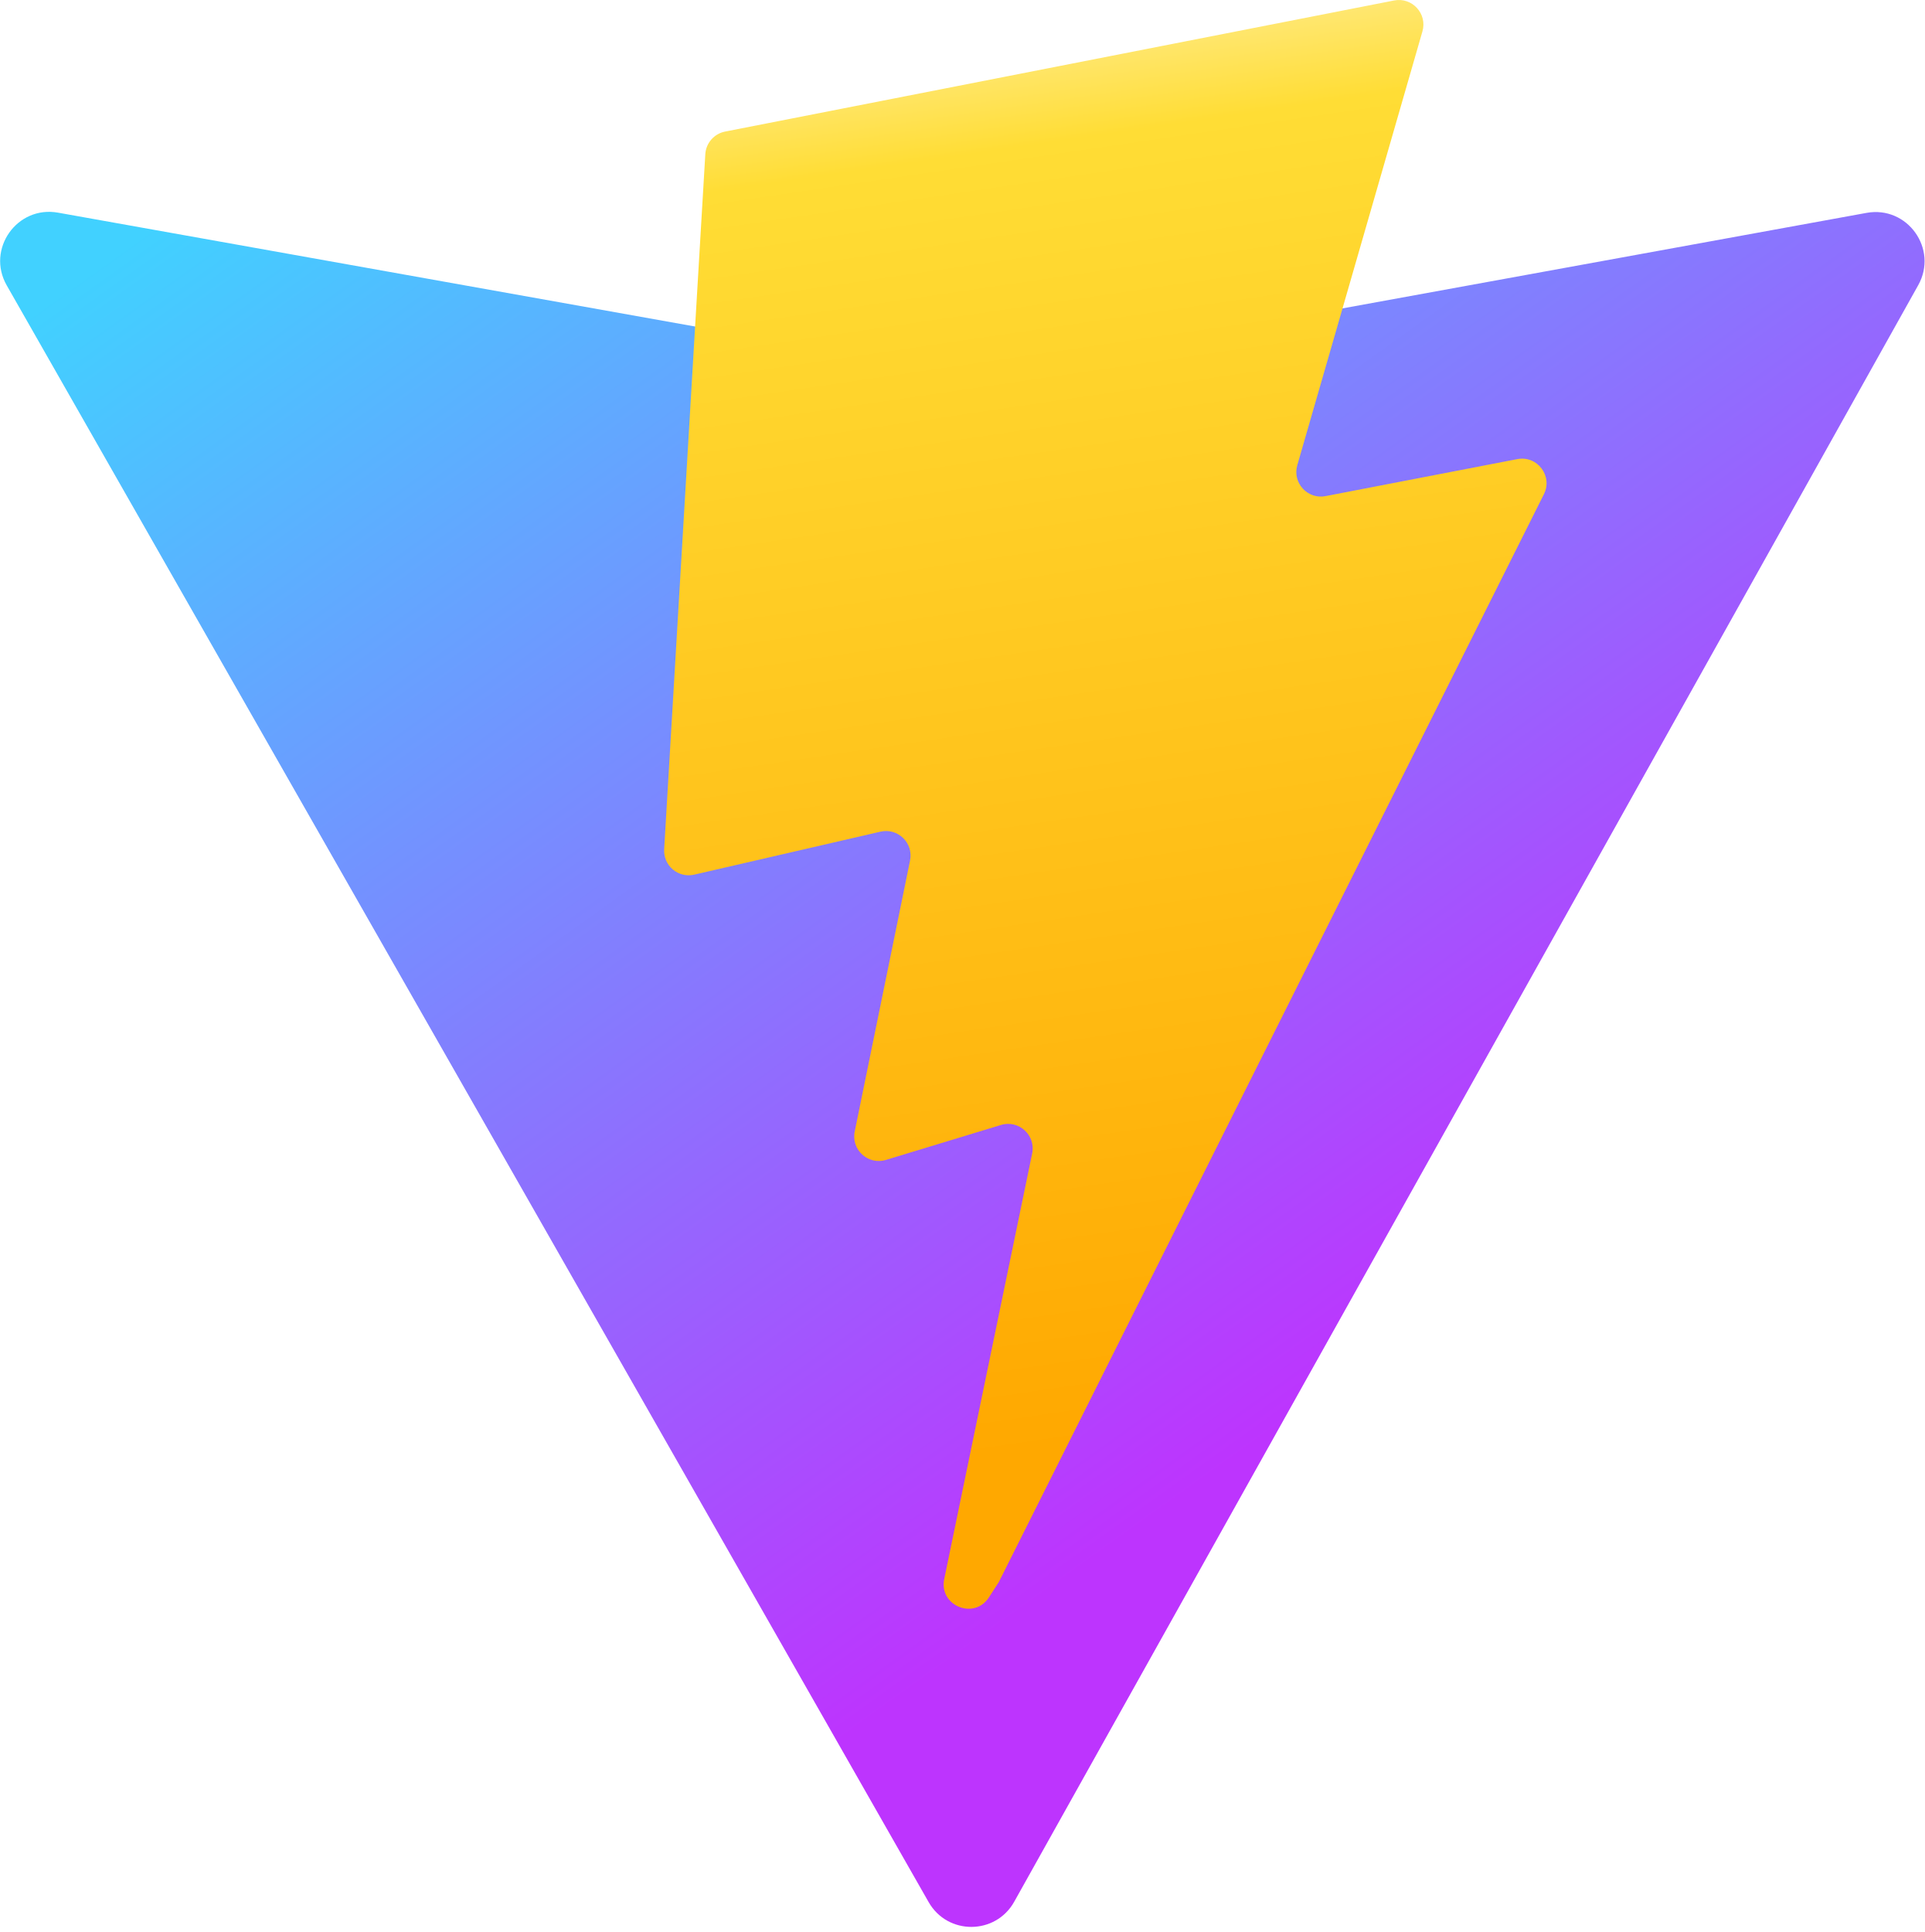
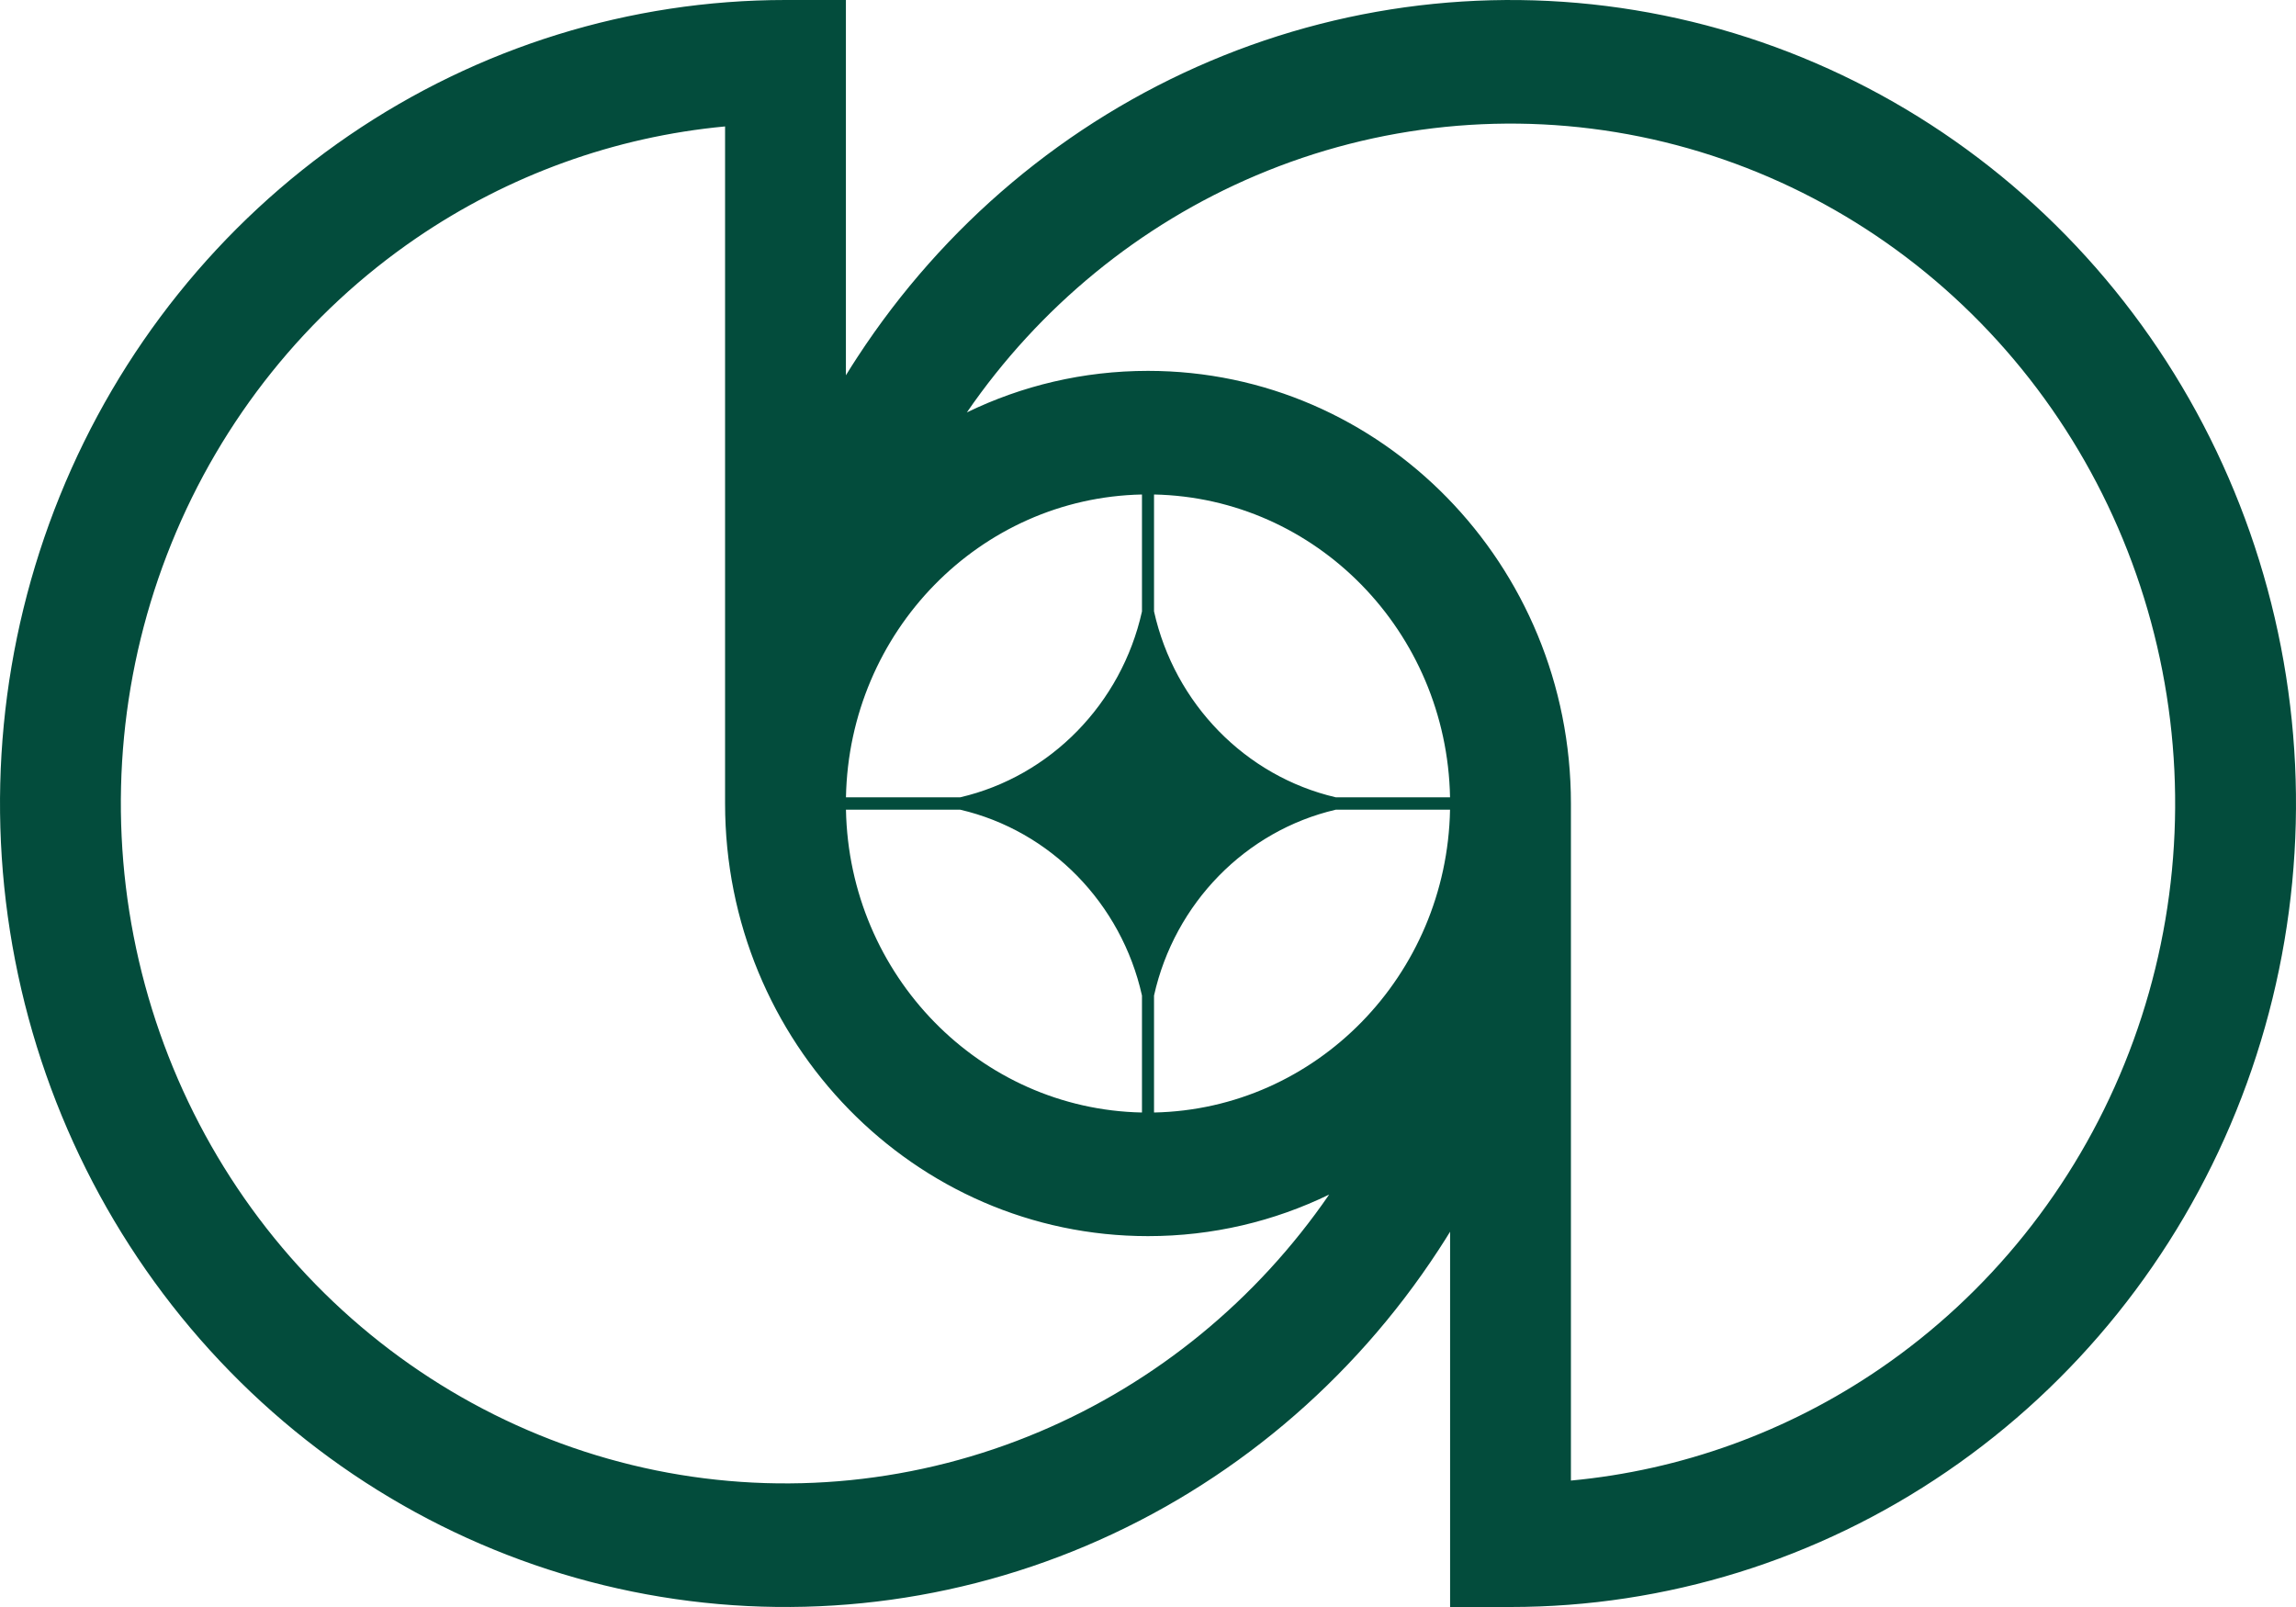
- <svg xmlns="http://www.w3.org/2000/svg" aria-hidden="true" role="img" class="iconify iconify--logos" width="31.88" height="32" preserveAspectRatio="xMidYMid meet" viewBox="0 0 256 257">
-   <defs>
-     <linearGradient id="IconifyId1813088fe1fbc01fb466" x1="-.828%" x2="57.636%" y1="7.652%" y2="78.411%">
-       <stop offset="0%" stop-color="#41D1FF" />
-       <stop offset="100%" stop-color="#BD34FE" />
-     </linearGradient>
-     <linearGradient id="IconifyId1813088fe1fbc01fb467" x1="43.376%" x2="50.316%" y1="2.242%" y2="89.03%">
-       <stop offset="0%" stop-color="#FFEA83" />
-       <stop offset="8.333%" stop-color="#FFDD35" />
-       <stop offset="100%" stop-color="#FFA800" />
-     </linearGradient>
-   </defs>
-   <path fill="url(#IconifyId1813088fe1fbc01fb466)" d="M255.153 37.938L134.897 252.976c-2.483 4.44-8.862 4.466-11.382.048L.875 37.958c-2.746-4.814 1.371-10.646 6.827-9.67l120.385 21.517a6.537 6.537 0 0 0 2.322-.004l117.867-21.483c5.438-.991 9.574 4.796 6.877 9.62Z" />
-   <path fill="url(#IconifyId1813088fe1fbc01fb467)" d="M185.432.063L96.44 17.501a3.268 3.268 0 0 0-2.634 3.014l-5.474 92.456a3.268 3.268 0 0 0 3.997 3.378l24.777-5.718c2.318-.535 4.413 1.507 3.936 3.838l-7.361 36.047c-.495 2.426 1.782 4.5 4.151 3.78l15.304-4.649c2.372-.72 4.652 1.36 4.15 3.788l-11.698 56.621c-.732 3.542 3.979 5.473 5.943 2.437l1.313-2.028l72.516-144.72c1.215-2.423-.88-5.186-3.54-4.672l-25.505 4.922c-2.396.462-4.435-1.77-3.759-4.114l16.646-57.705c.677-2.35-1.37-4.583-3.769-4.113Z" />
+ <svg xmlns="http://www.w3.org/2000/svg" id="logo-82" width="40" height="28" viewBox="0 0 40 28" fill="none">
+   <path class="ccustom" fill-rule="evenodd" clip-rule="evenodd" d="M1.042 8.642C0.006 11.201 -0.265 14.015 0.263 16.731C0.791 19.447 2.094 21.942 4.008 23.899C5.922 25.857 8.36 27.191 11.014 27.731C13.669 28.271 16.421 27.994 18.921 26.934C21.421 25.875 23.559 24.08 25.062 21.778C25.102 21.717 25.142 21.655 25.181 21.593C25.209 21.549 25.236 21.505 25.263 21.461V28H26.316C29.022 28 31.668 27.179 33.918 25.64C36.169 24.102 37.923 21.916 38.958 19.358C39.994 16.799 40.265 13.985 39.737 11.269C39.209 8.553 37.906 6.058 35.992 4.101C34.078 2.143 31.64 0.809 28.985 0.269C26.331 -0.271 23.579 0.006 21.079 1.066C18.579 2.125 16.441 3.92 14.938 6.222C14.869 6.327 14.802 6.432 14.737 6.539V7.99449e-06H13.684C10.978 7.99449e-06 8.332 0.821 6.082 2.359C3.831 3.898 2.077 6.084 1.042 8.642ZM12.632 14V2.203C10.713 2.382 8.862 3.049 7.251 4.15C5.347 5.452 3.863 7.302 2.987 9.467C2.11 11.631 1.881 14.013 2.328 16.311C2.775 18.609 3.877 20.72 5.497 22.377C7.116 24.033 9.179 25.161 11.425 25.619C13.671 26.076 15.999 25.841 18.115 24.944C20.146 24.084 21.894 22.65 23.156 20.814C22.199 21.279 21.129 21.538 20 21.538C15.931 21.538 12.632 18.163 12.632 14ZM27.368 25.797V14C27.368 9.837 24.069 6.462 20 6.462C18.871 6.462 17.801 6.721 16.844 7.186C18.106 5.35 19.854 3.916 21.885 3.056C24 2.159 26.329 1.924 28.575 2.381C30.821 2.839 32.884 3.967 34.503 5.623C36.123 7.28 37.225 9.391 37.672 11.689C38.119 13.987 37.89 16.369 37.013 18.533C36.137 20.698 34.653 22.548 32.749 23.85C31.138 24.951 29.287 25.618 27.368 25.797ZM19.895 19.384C17.072 19.327 14.793 16.996 14.738 14.108H16.729C18.3 14.474 19.537 15.739 19.895 17.346V19.384ZM20.105 19.384C22.928 19.327 25.207 16.996 25.262 14.108H23.271C21.7 14.474 20.463 15.739 20.105 17.346V19.384ZM25.262 13.892C25.207 11.004 22.928 8.673 20.105 8.616V10.653C20.463 12.261 21.7 13.526 23.271 13.892H25.262ZM19.895 8.616C17.072 8.673 14.793 11.004 14.738 13.892H16.729C18.3 13.526 19.537 12.261 19.895 10.654V8.616Z" fill="#034c3c" />
</svg>
